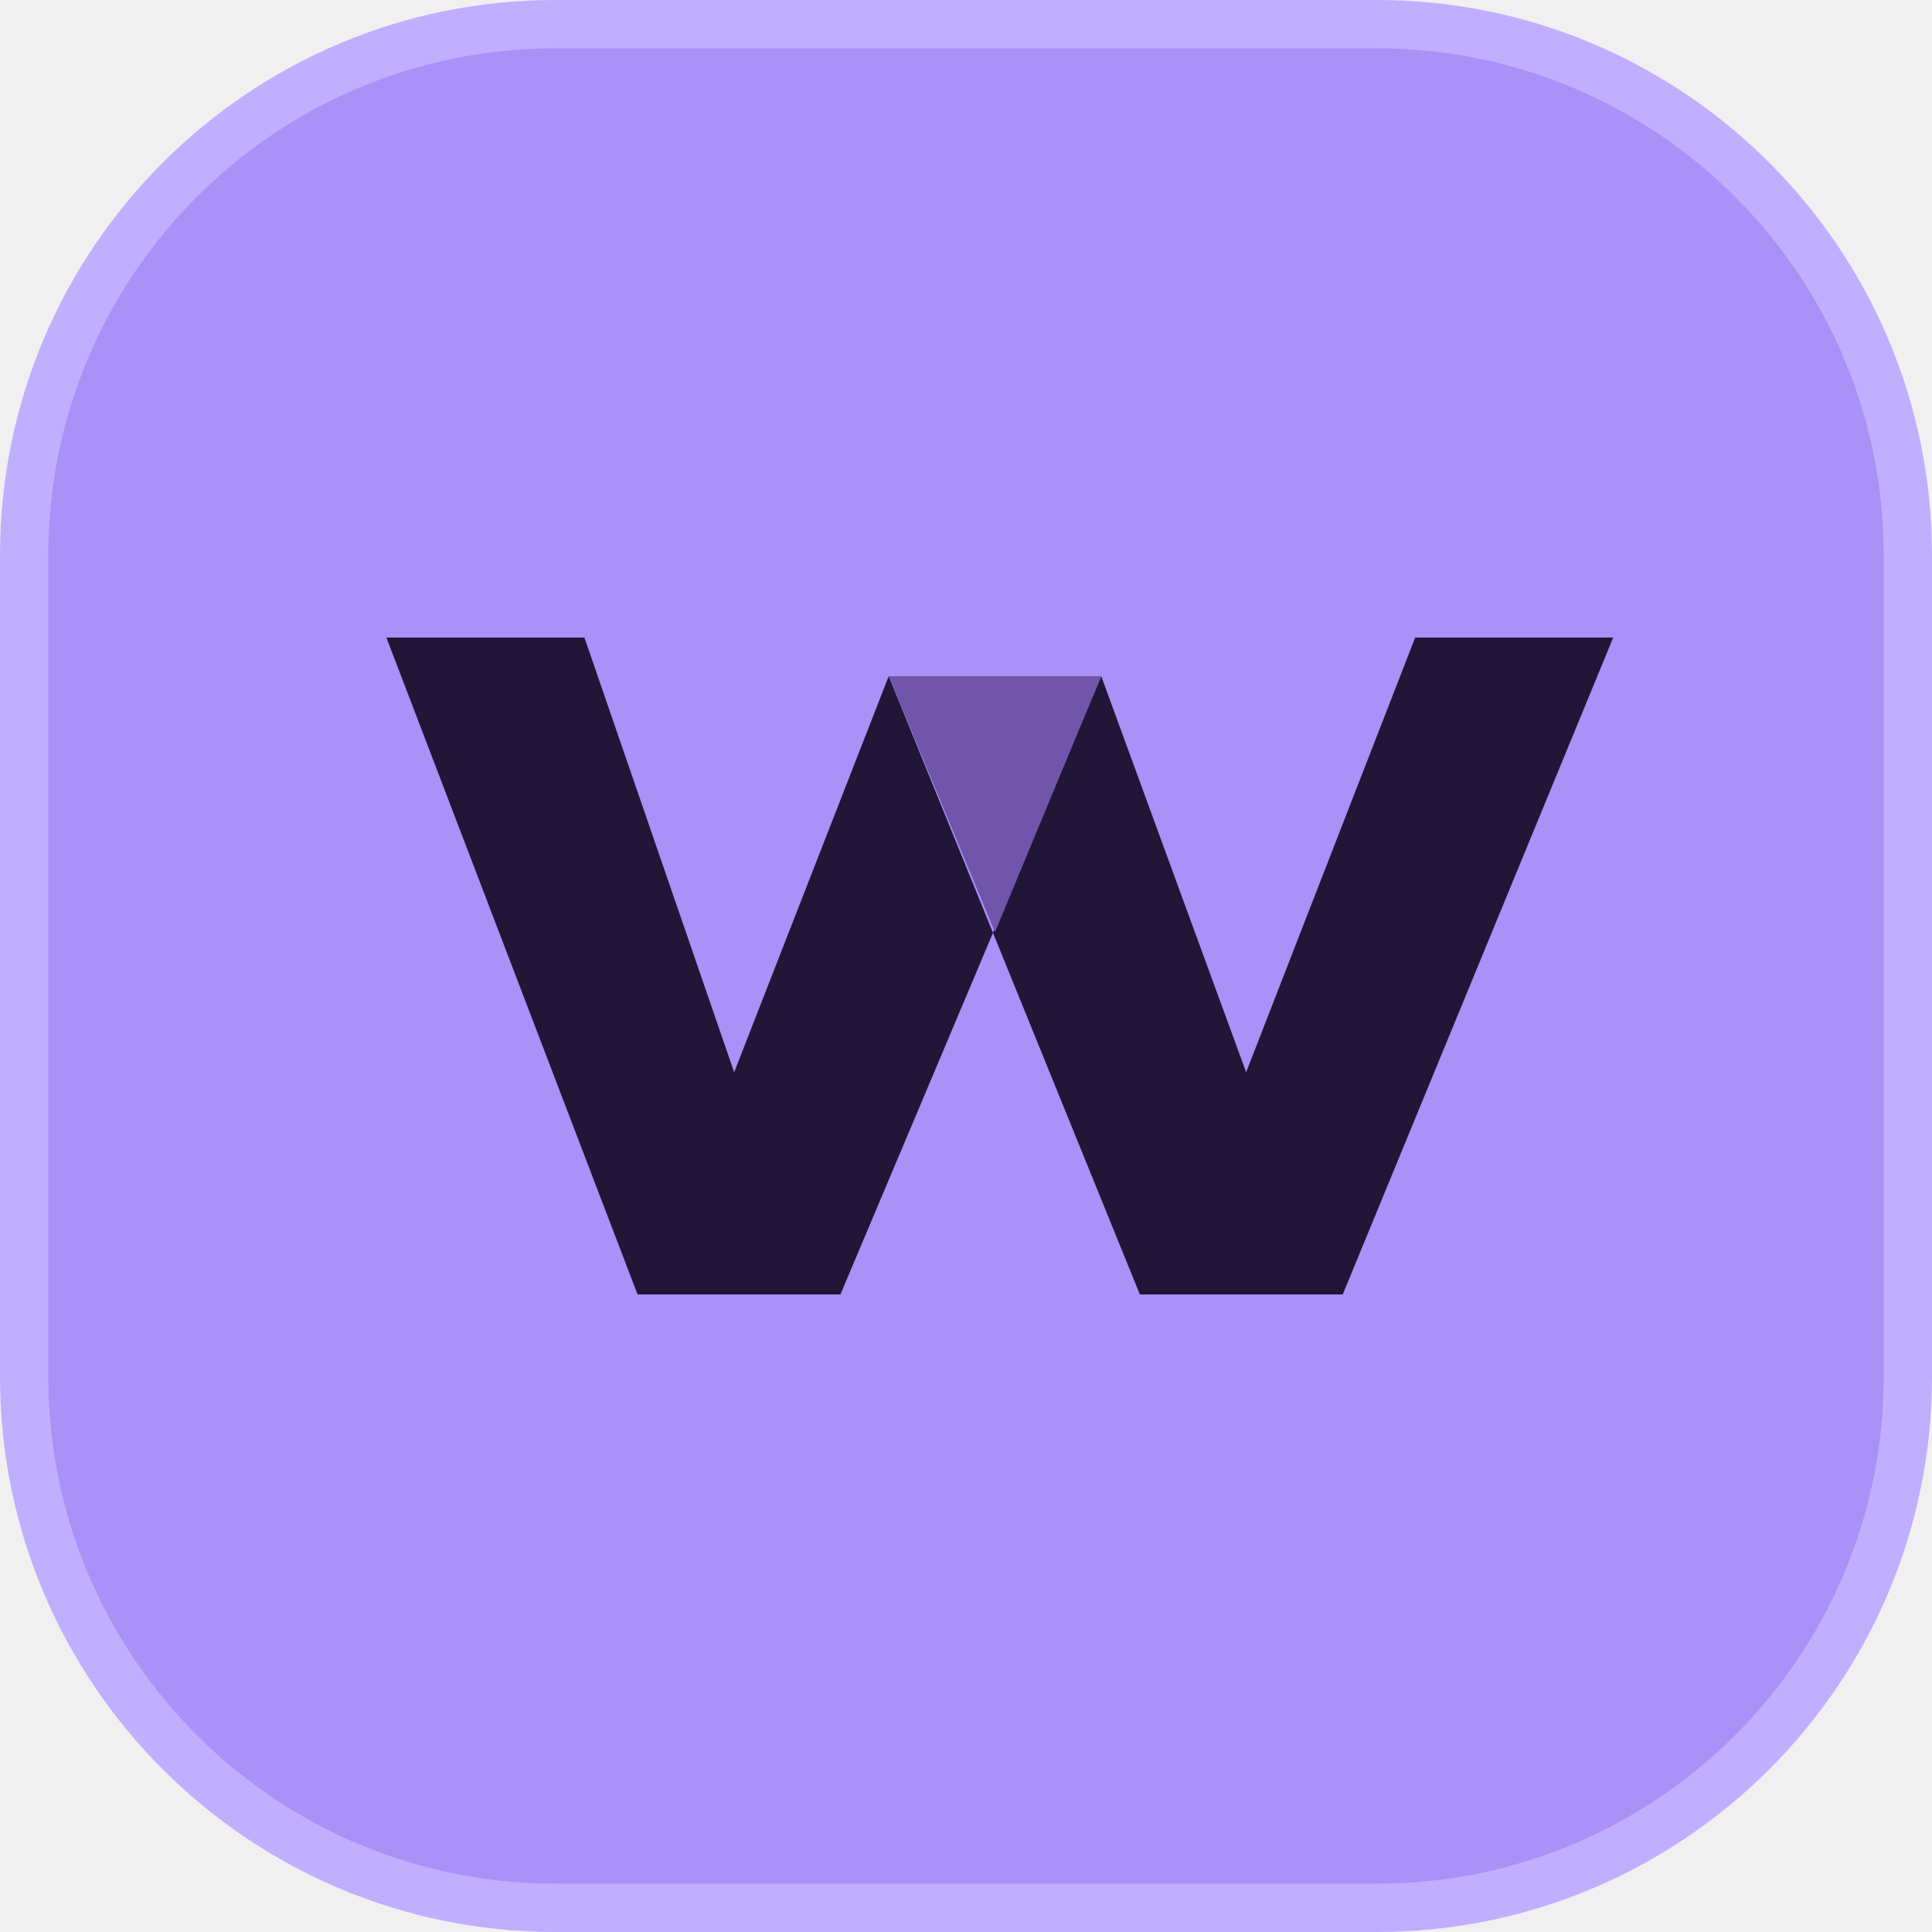
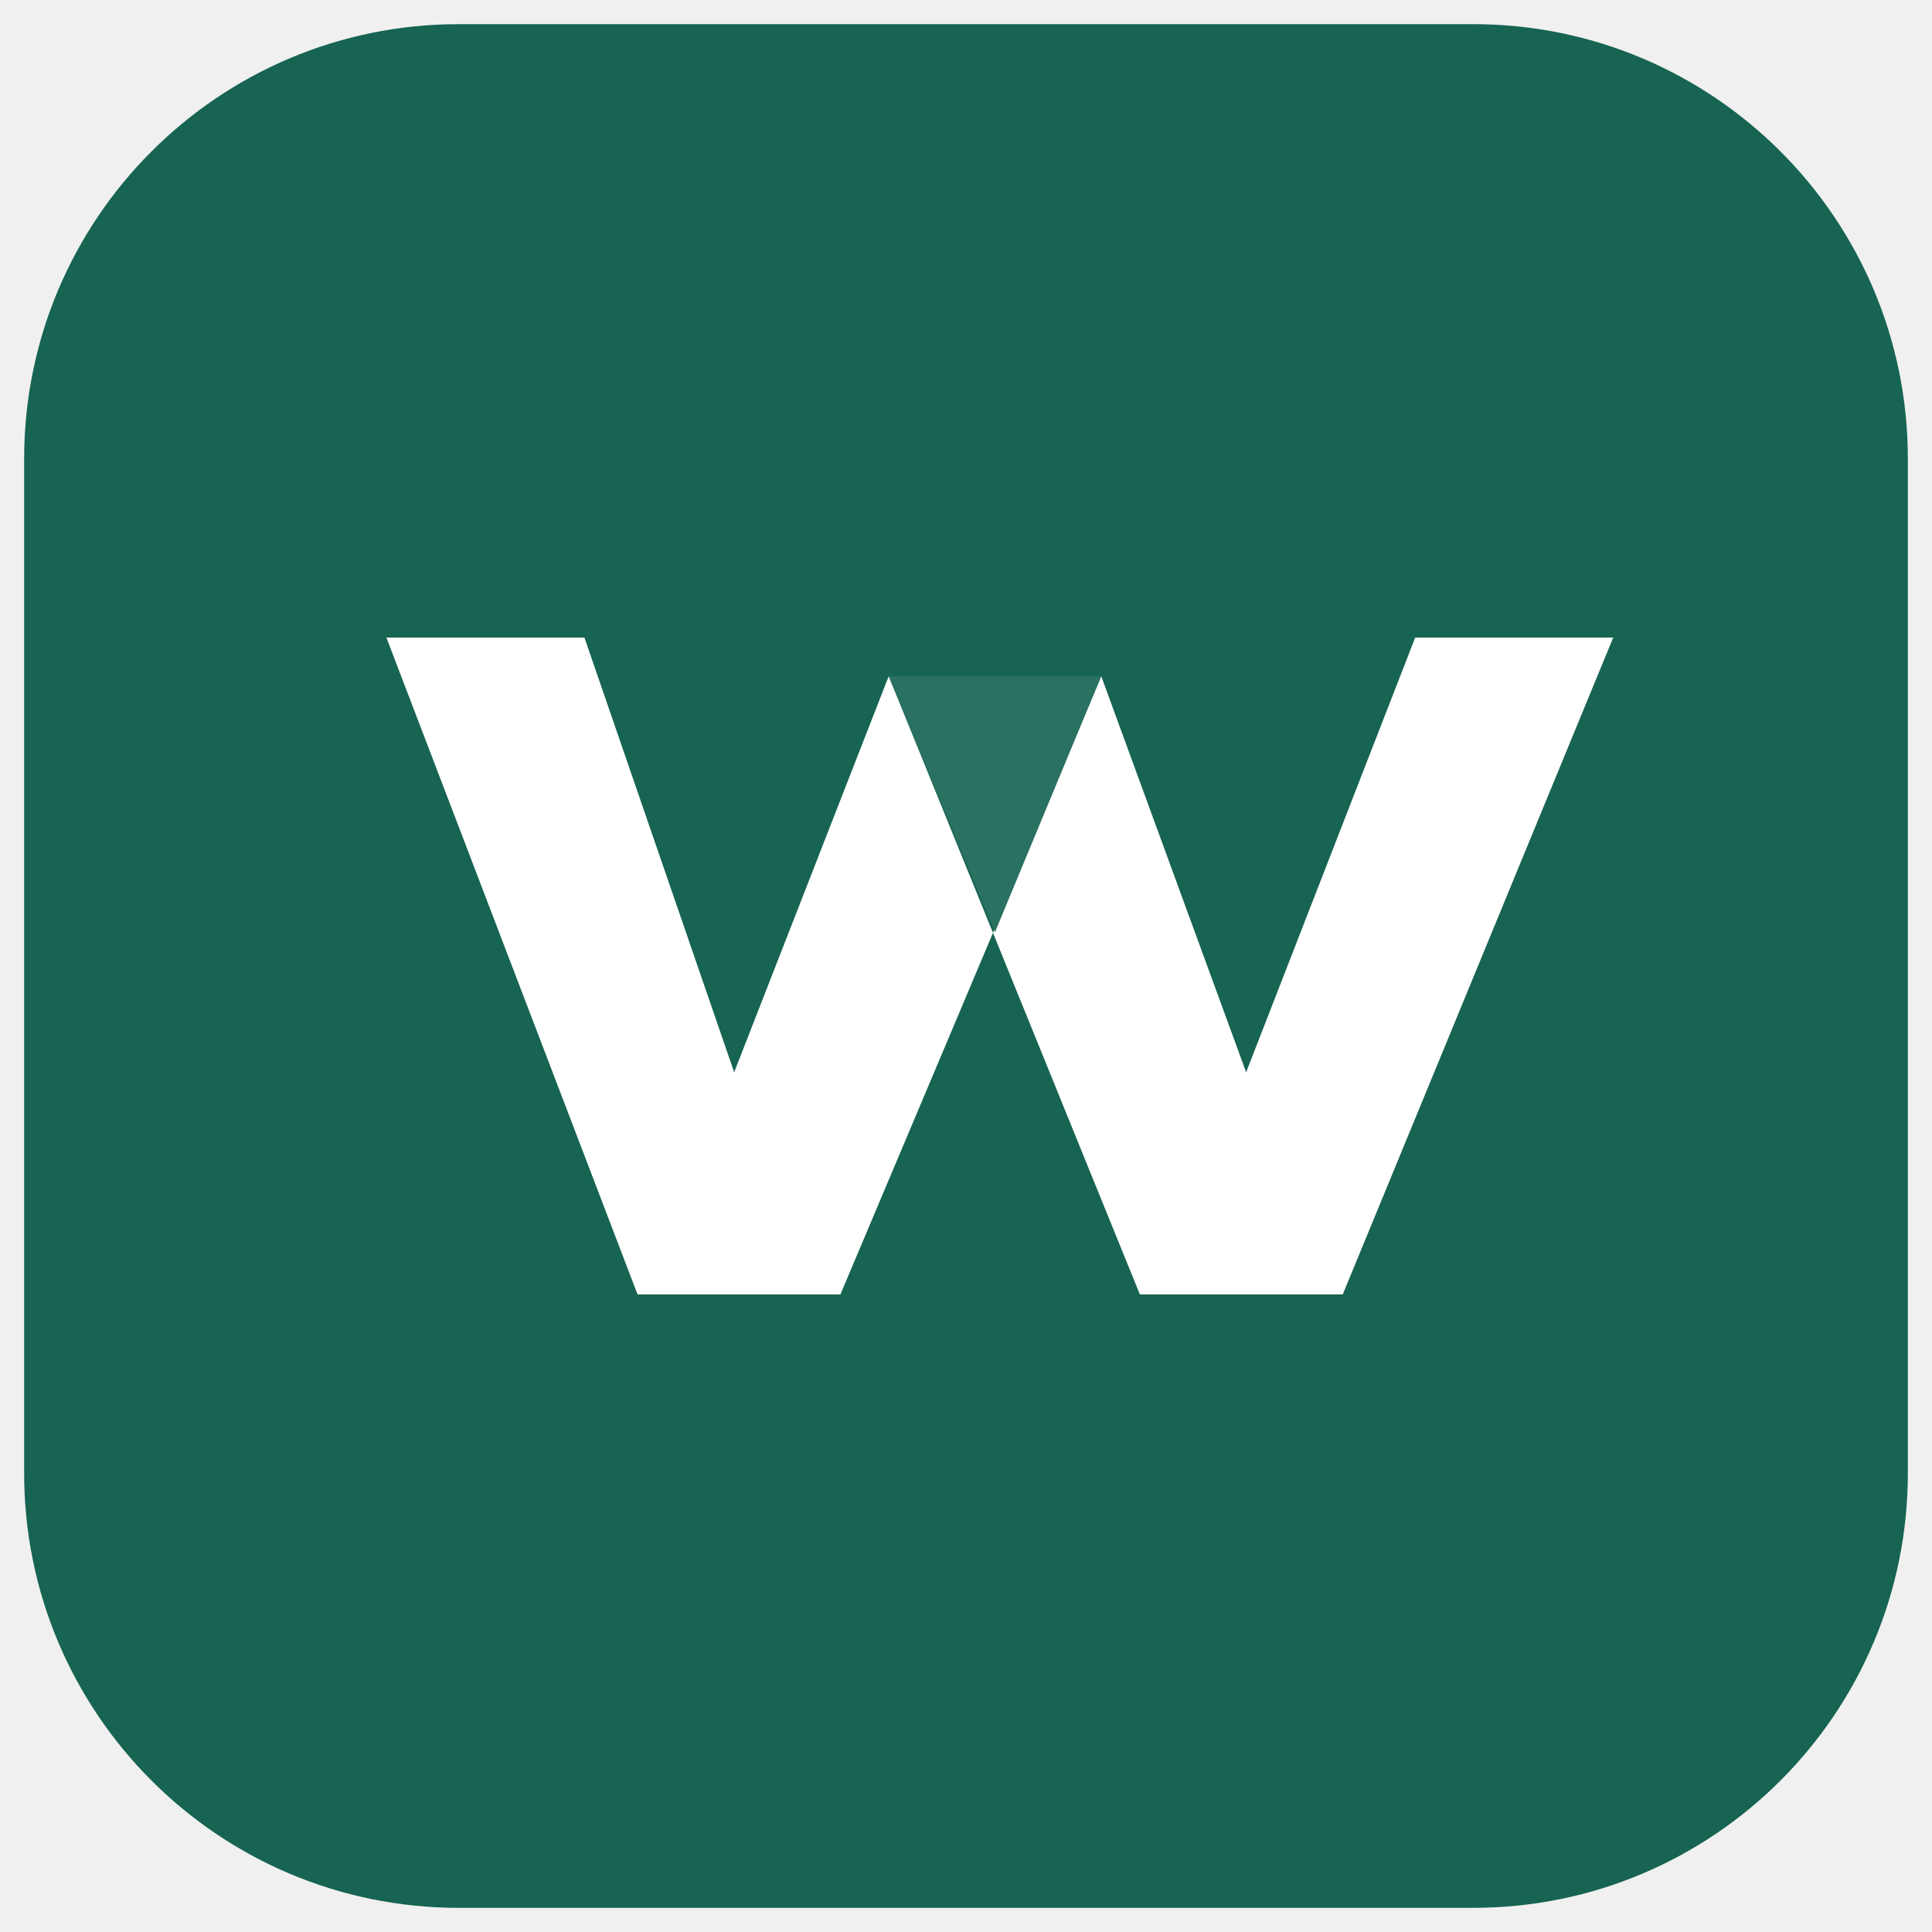
<svg xmlns="http://www.w3.org/2000/svg" width="40" height="40" viewBox="0 0 40 40">
-   <rect x=".5" y=".5" width="39" height="39" rx="11" fill="#a991f8" stroke="#c0aeff" />
-   <path d="M8 13.2 13.2 26.8h4.2L22.8 14h-4.4l-3.2 8.2-3.1-9H8Z M18.4 14h4.4l3 8.2 3.5-9h4.1l-5.6 13.6h-4.2L18.4 14Z" fill="#211538" />
-   <path d="M18.4 14h4.4l-2.2 5.3-2.2-5.3Z" fill="#7055ab" />
+   <rect x=".5" y=".5" width="39" height="39" rx="9" fill="#166451" />
+   <path d="M8 13.2 13.2 26.8h4.2L22.8 14h-4.4l-3.2 8.2-3.1-9H8Z M18.4 14h4.4l3 8.2 3.5-9h4.1l-5.6 13.6h-4.2L18.4 14Z" fill="#fff" />
+   <path d="M18.4 14h4.4l-2.2 5.3-2.2-5.3Z" fill="#2a7161" />
</svg>
